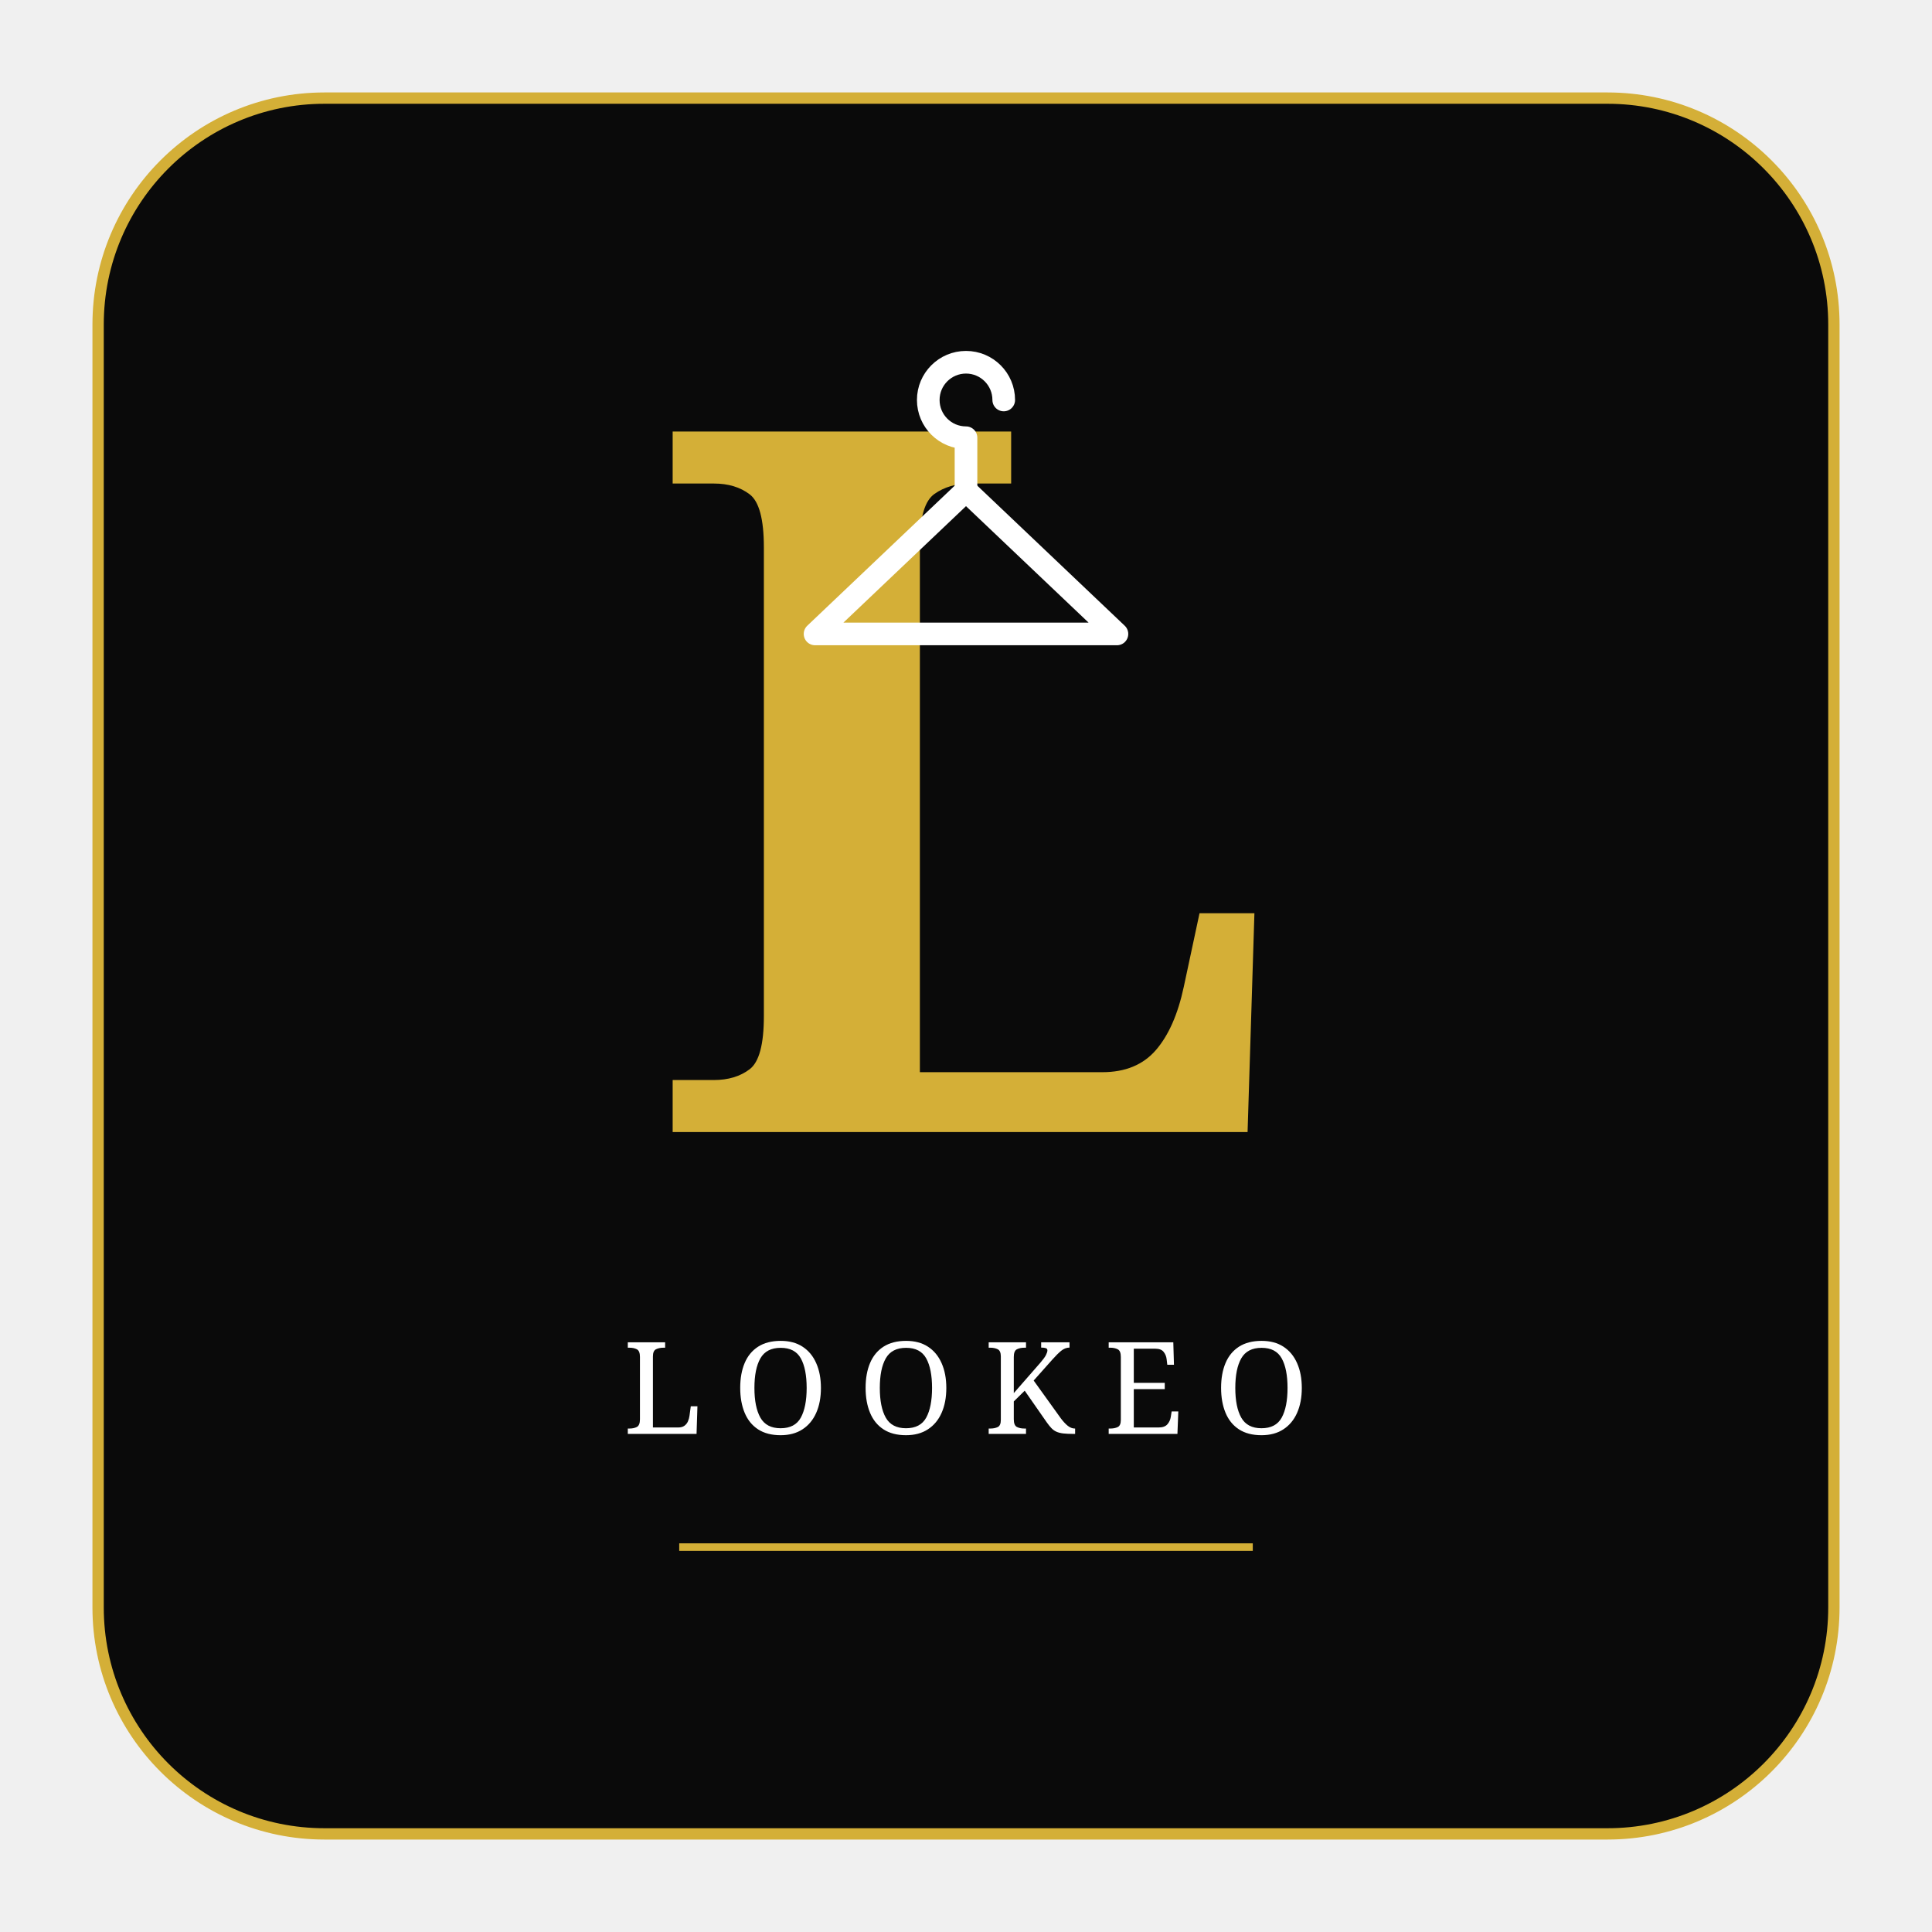
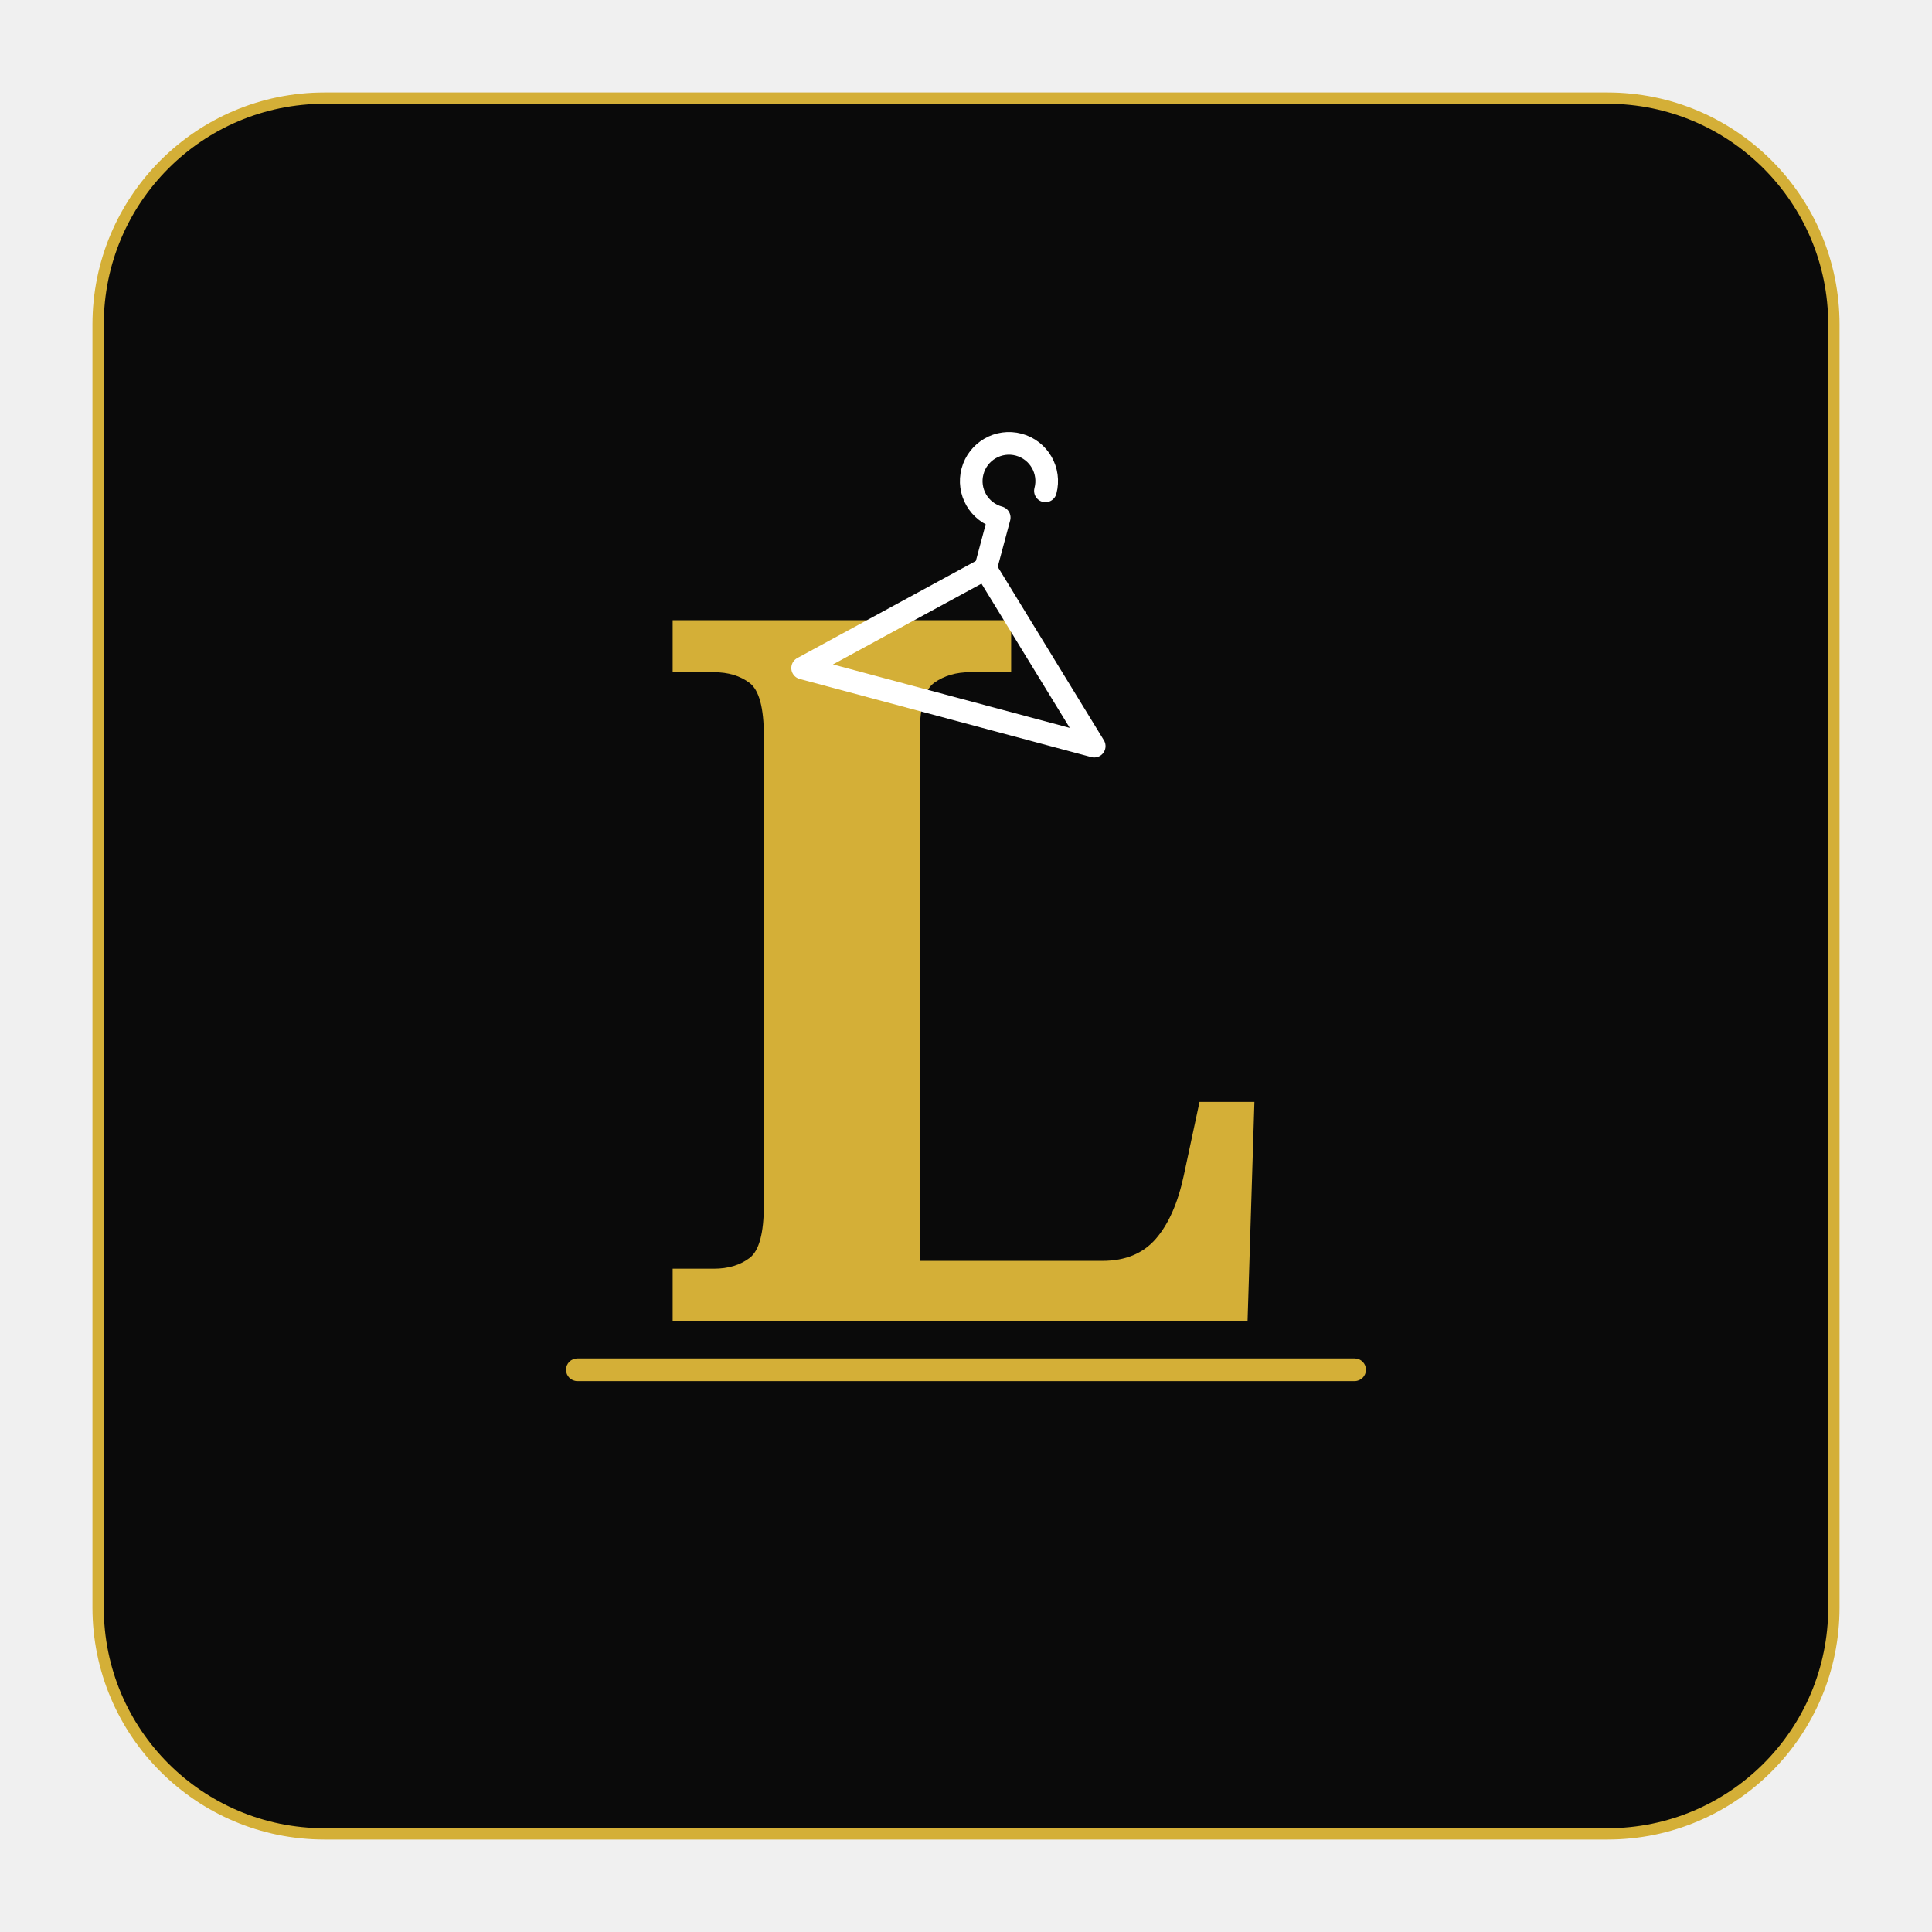
<svg xmlns="http://www.w3.org/2000/svg" viewBox="0 0 512 512" width="512" height="512">
  <rect x="26" y="26" width="460" height="460" rx="60" fill="#0A0A0A" />
  <rect x="26" y="26" width="460" height="460" rx="60" fill="none" stroke="#D4AF37" stroke-width="3" />
-   <text x="256" y="300" font-family="Playfair Display, Georgia, serif" font-size="260" font-weight="700" fill="#D4AF37" text-anchor="middle">
+   <rect x="150" y="360" width="212" height="6" rx="3" fill="#D4AF37" />
+   <text x="256" y="350" font-family="Playfair Display, Georgia, serif" font-size="260" font-weight="700" fill="#D4AF37" text-anchor="middle">
    L
  </text>
-   <g fill="none" stroke="#FFFFFF" stroke-width="6" stroke-linecap="round" stroke-linejoin="round">
-     <path d="M256 130 v-14 a10 10 0 1 1 10 -10" />
-     <path d="M256 130 L216 168 L296 168 Z" />
+   <g fill="none" stroke="#FFFFFF" stroke-width="6" stroke-linecap="round" stroke-linejoin="round" transform="rotate(15 256 170)">
+     <path d="M256 150 v-14 a10 10 0 1 1 10 -10" />
+     <path d="M256 150 L216 188 L296 188 Z" />
  </g>
-   <text x="256" y="380" font-family="Playfair Display, Georgia, serif" font-size="34" font-weight="400" fill="#FFFFFF" text-anchor="middle" letter-spacing="8">
-     LOOKEO
-   </text>
-   <line x1="180" y1="410" x2="332" y2="410" stroke="#D4AF37" stroke-width="2" />
</svg>
